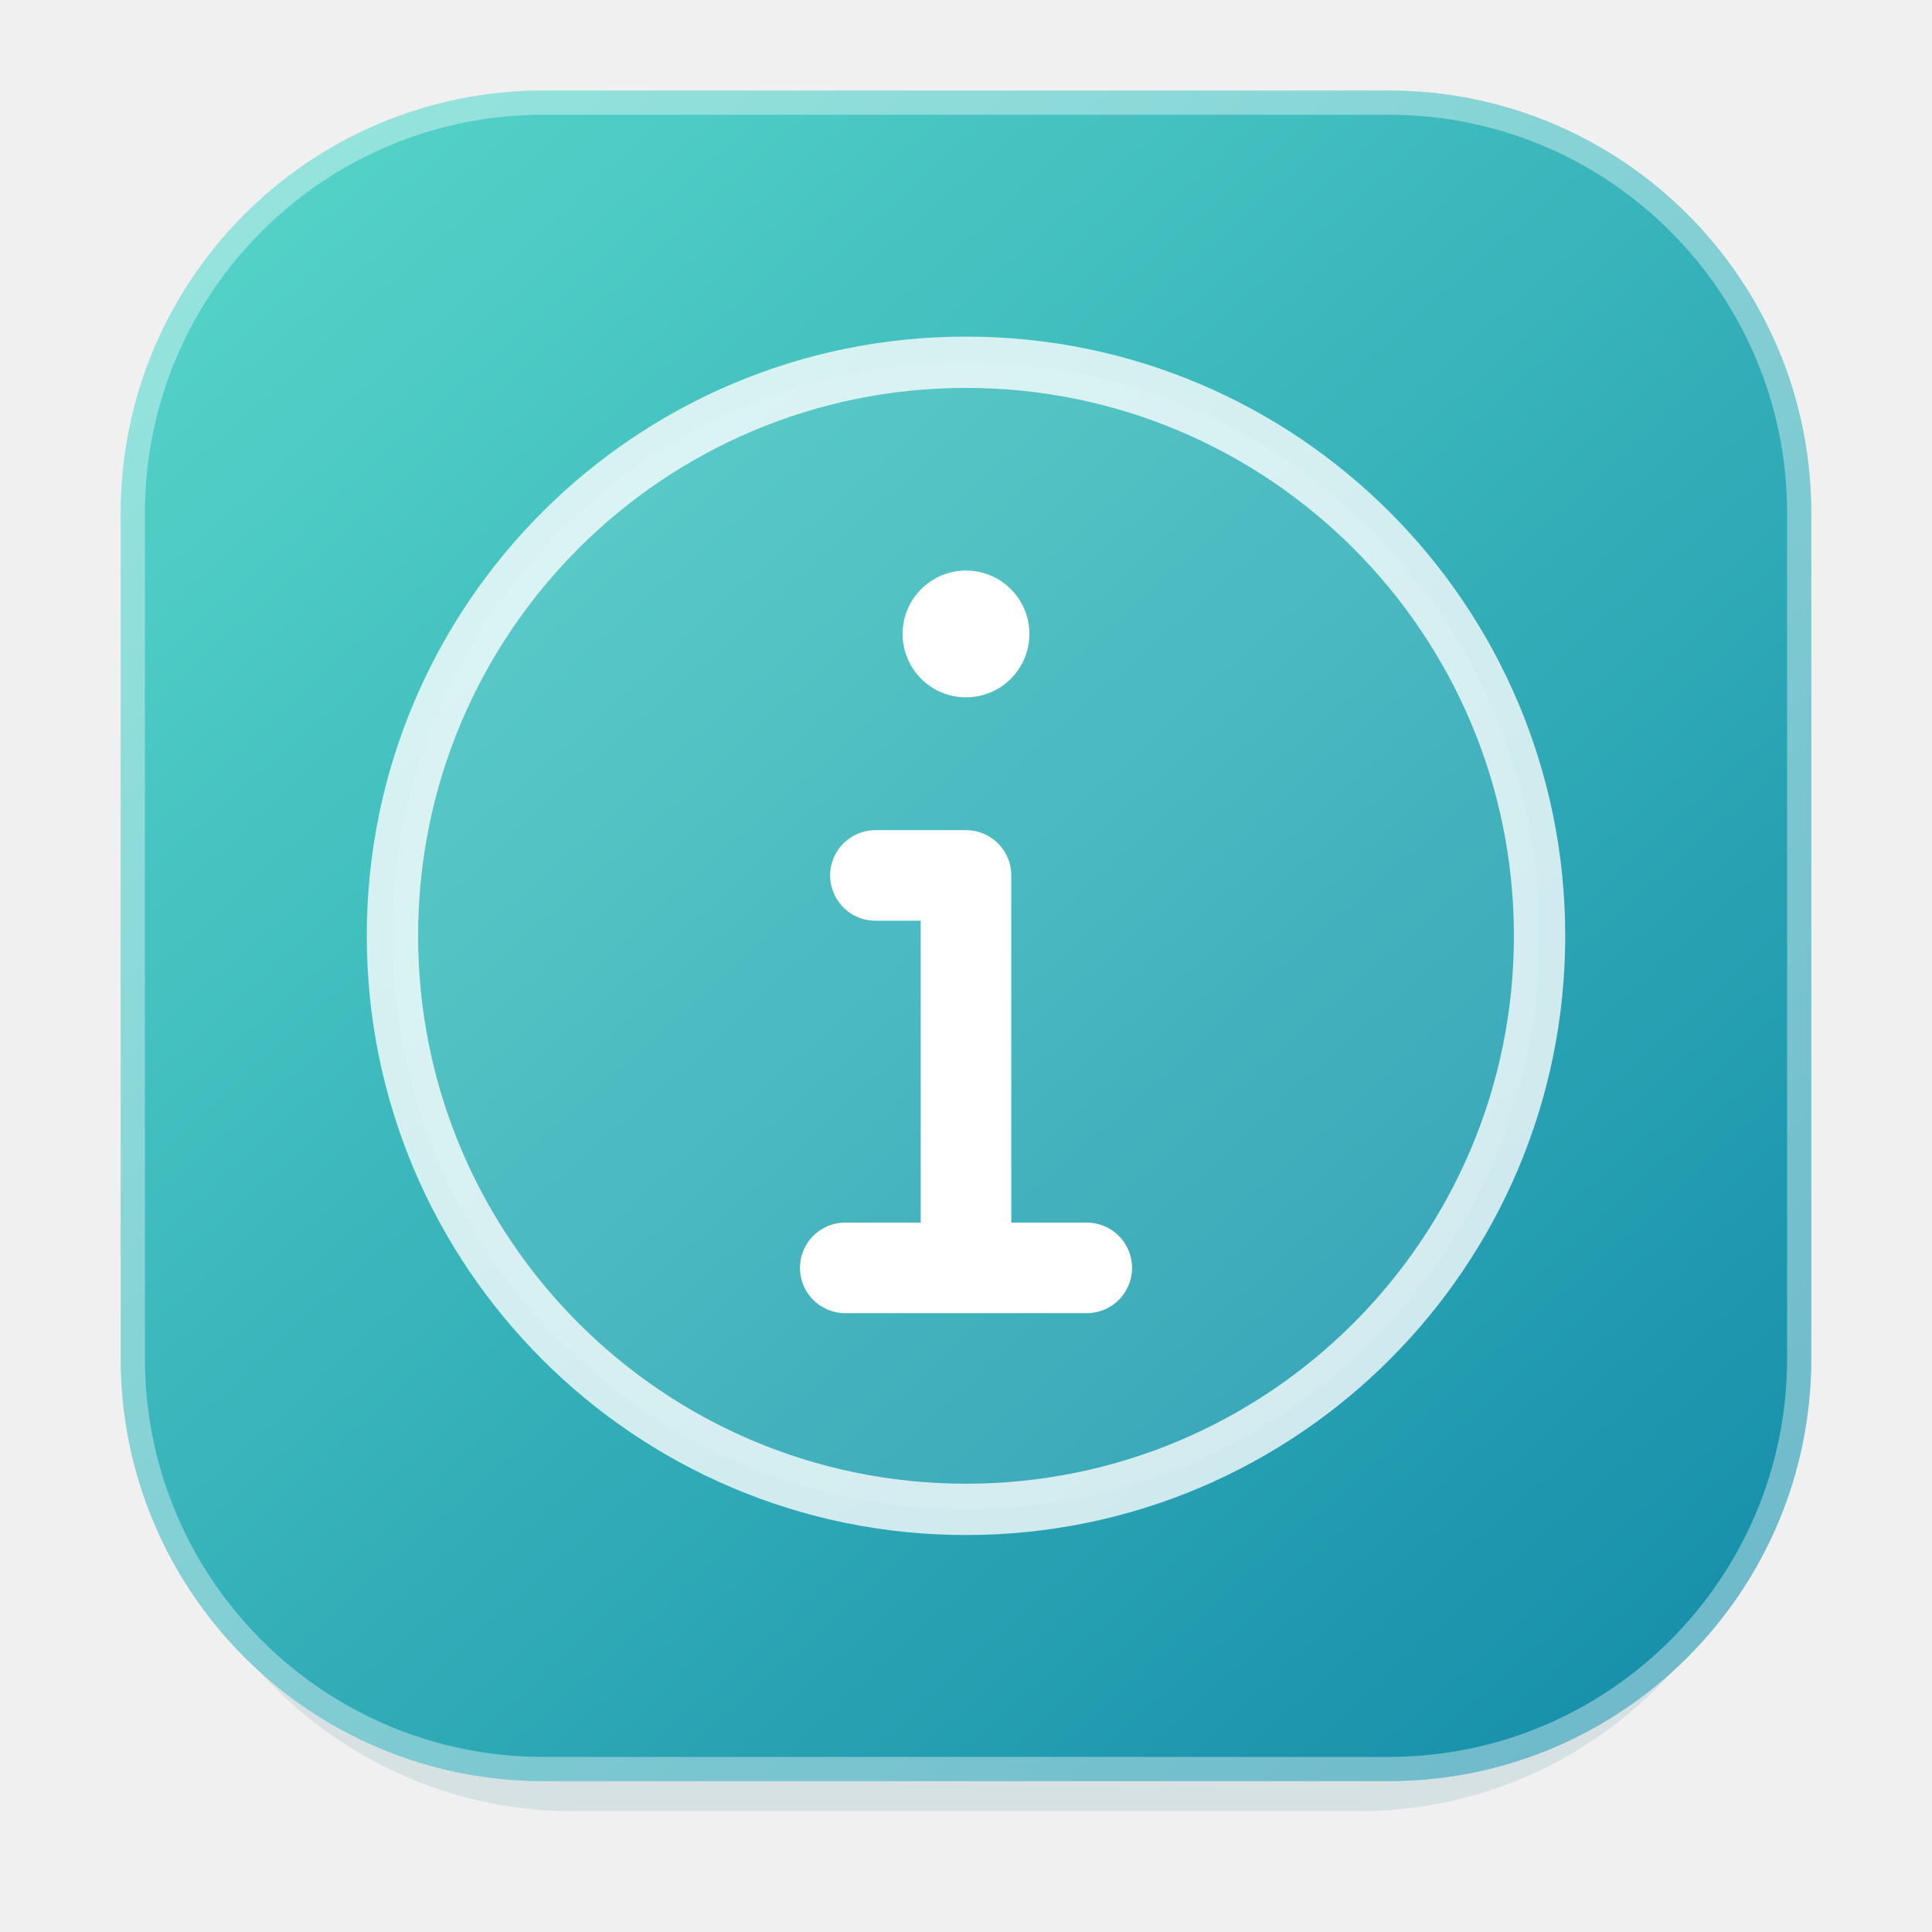
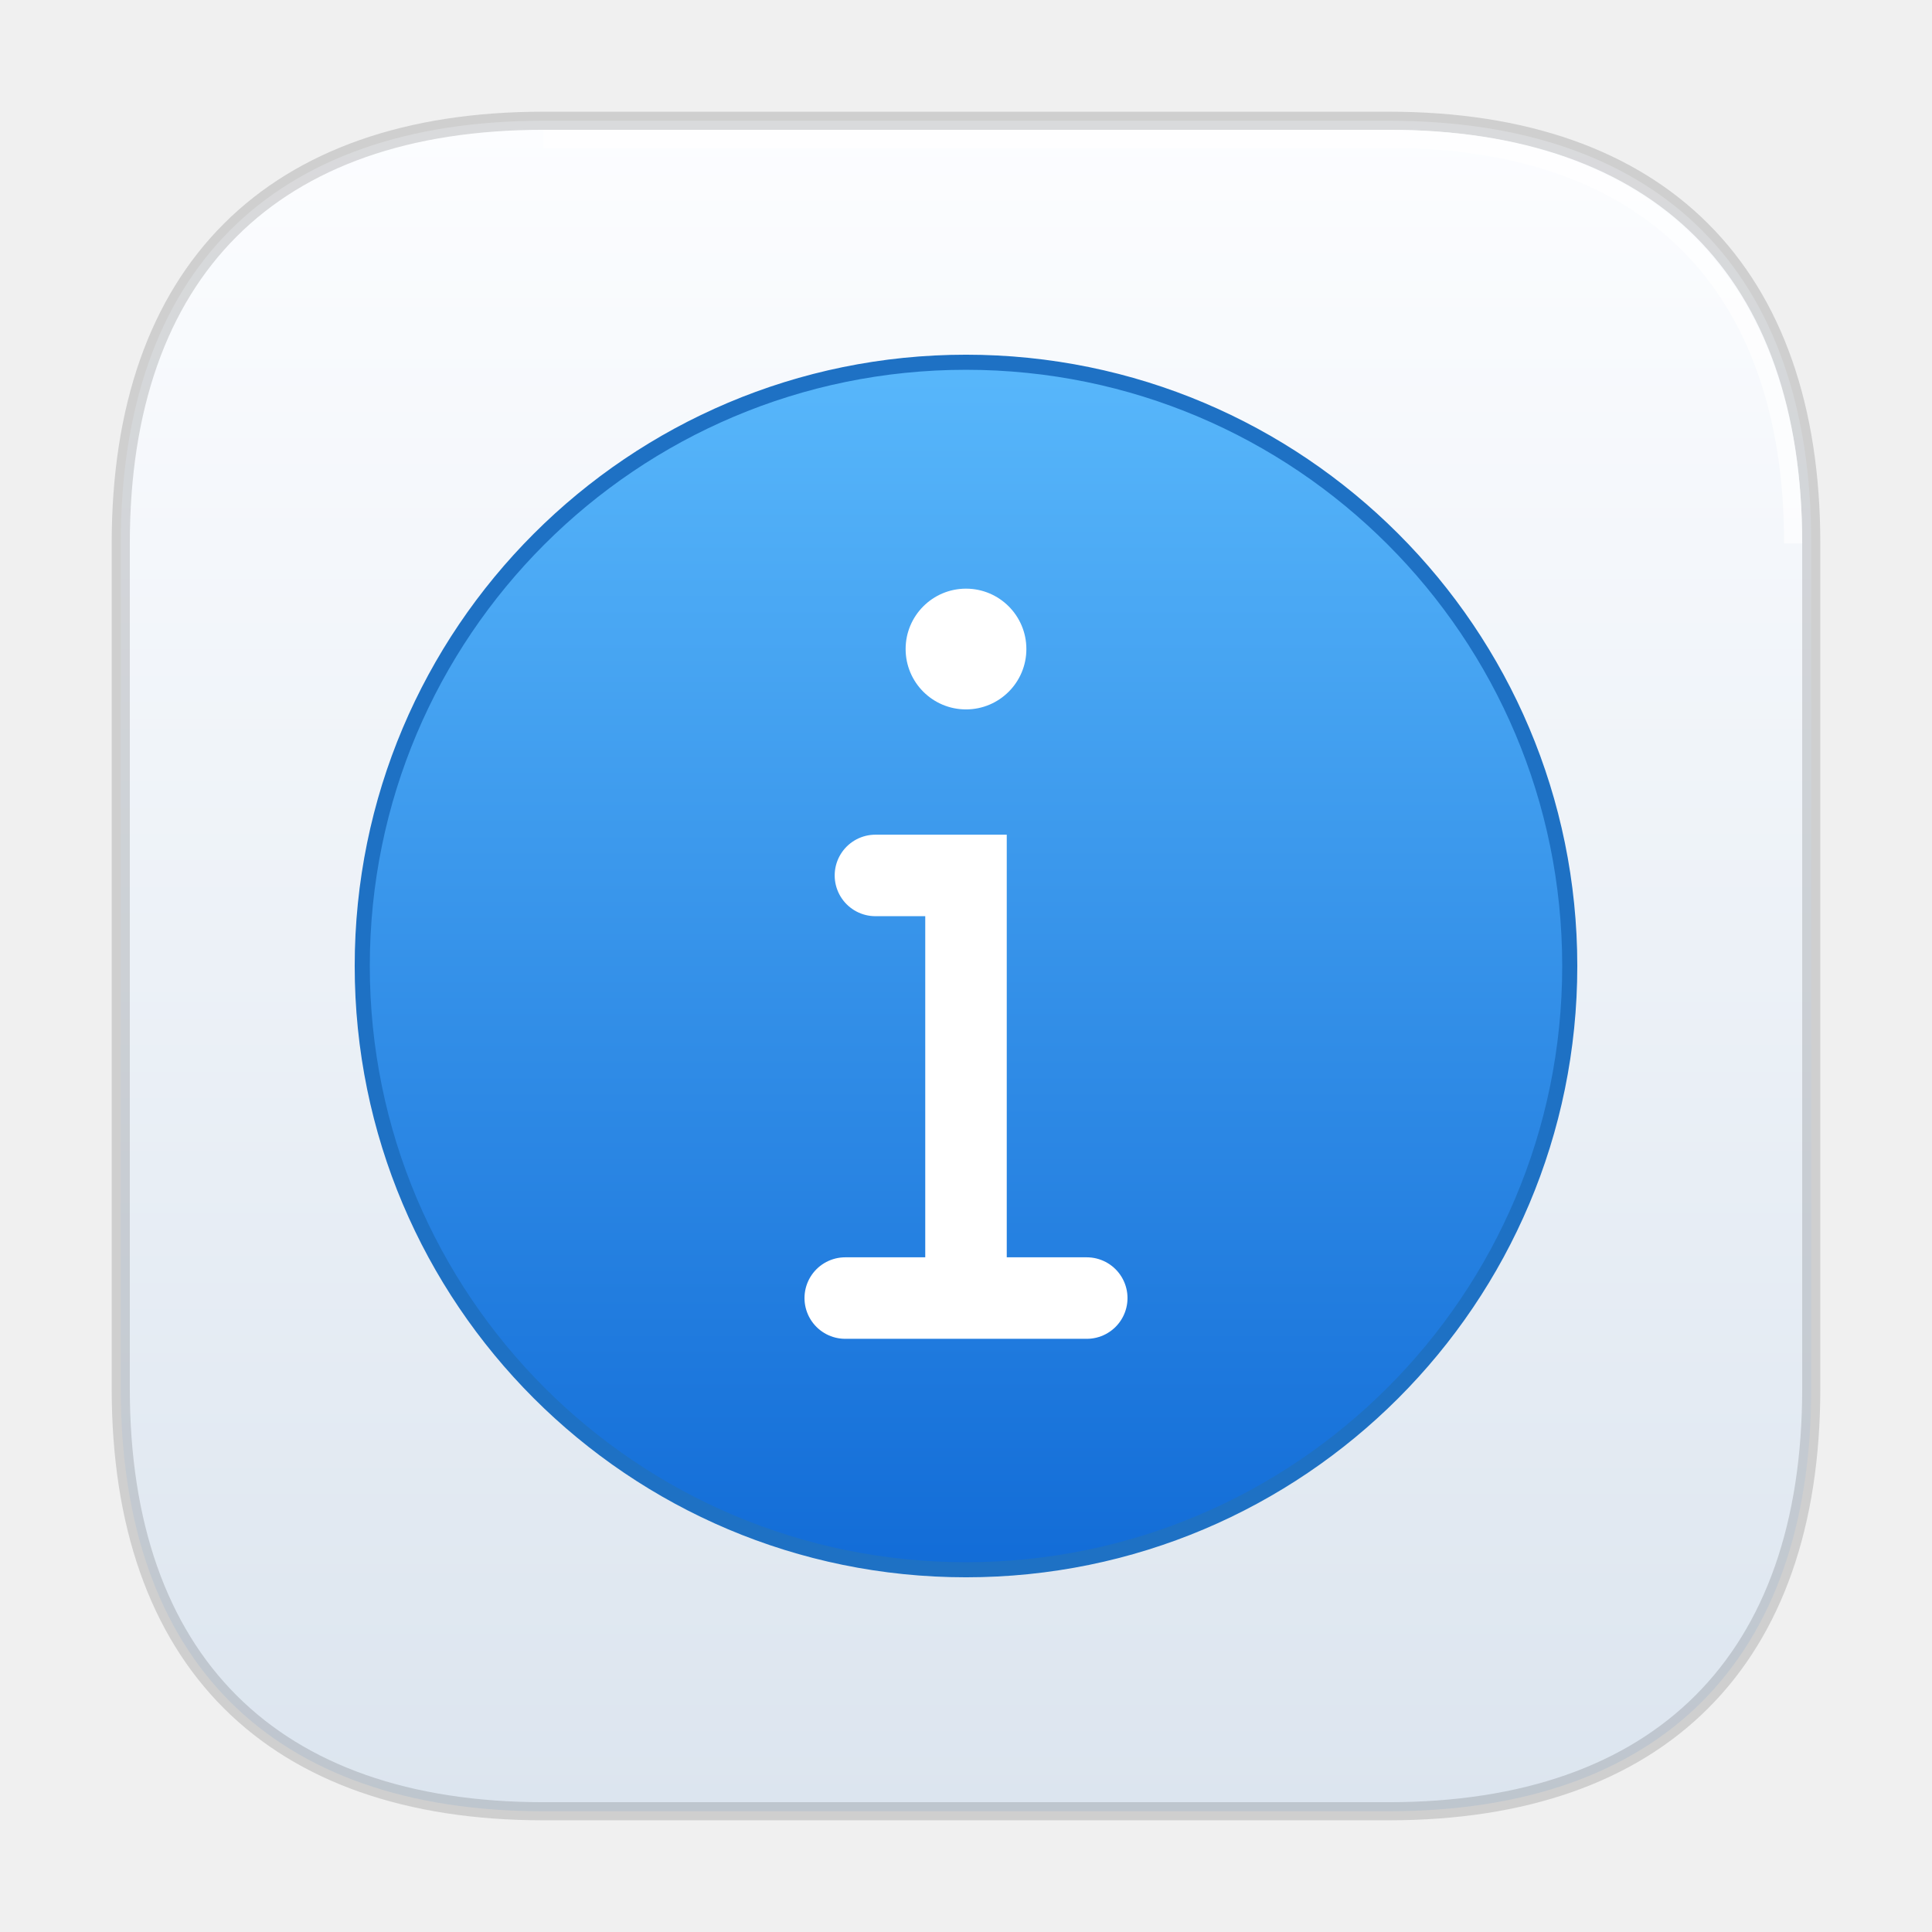
<svg xmlns="http://www.w3.org/2000/svg" viewBox="0 0 64 64">
  <defs>
-     <linearGradient id="tile" x1="0" y1="0" x2=".9" y2="1">
-       <stop stop-color="#59d8ca" />
-       <stop offset="1" stop-color="#168eaa" />
+     <linearGradient id="base" x2="0" y2="1">
+       <stop stop-color="#fcfdff" />
+       <stop offset="1" stop-color="#dce5ef" />
+     </linearGradient>
+     <linearGradient id="blue" x2="0" y2="1">
+       <stop stop-color="#58b7fb" />
+       <stop offset="1" stop-color="#126cd7" />
    </linearGradient>
  </defs>
-   <rect x="5" y="6" width="54" height="54" rx="14" fill="#126d82" opacity=".12" />
-   <rect x="4" y="3" width="56" height="56" rx="14" fill="url(#tile)" />
-   <rect x="4.4" y="3.4" width="55.2" height="55.2" rx="13.6" fill="none" stroke="#fff" stroke-opacity=".38" stroke-width=".8" />
-   <circle cx="32" cy="31" r="19" fill="#fff" fill-opacity=".1" stroke="#fff" stroke-opacity=".78" stroke-width="1.7" />
-   <circle cx="32" cy="21" r="2.1" fill="#fff" />
-   <path d="M29 29H32V42M28 42H36" fill="none" stroke="#fff" stroke-width="3" stroke-linecap="round" stroke-linejoin="round" />
+   <path d="M18 4H46C55 4 60 9 60 18V46C60 55 55 60 46 60H18C9 60 4 55 4 46V18C4 9 9 4 18 4Z" fill="url(#base)" stroke="#000" stroke-opacity=".14" stroke-width=".6" />
+   <path d="M18 4.6H46C54.6 4.6 59.4 9.4 59.4 18" fill="none" stroke="#fff" stroke-opacity=".65" stroke-width=".6" />
+   <circle cx="32" cy="32" r="20" fill="url(#blue)" stroke="#1e71c4" stroke-width=".5" />
+   <circle cx="32" cy="21.5" r="2" fill="#fff" />
+   <path d="M29 29H32V43M28 43H36" fill="none" stroke="#fff" stroke-width="2.7" stroke-linecap="round" />
</svg>
